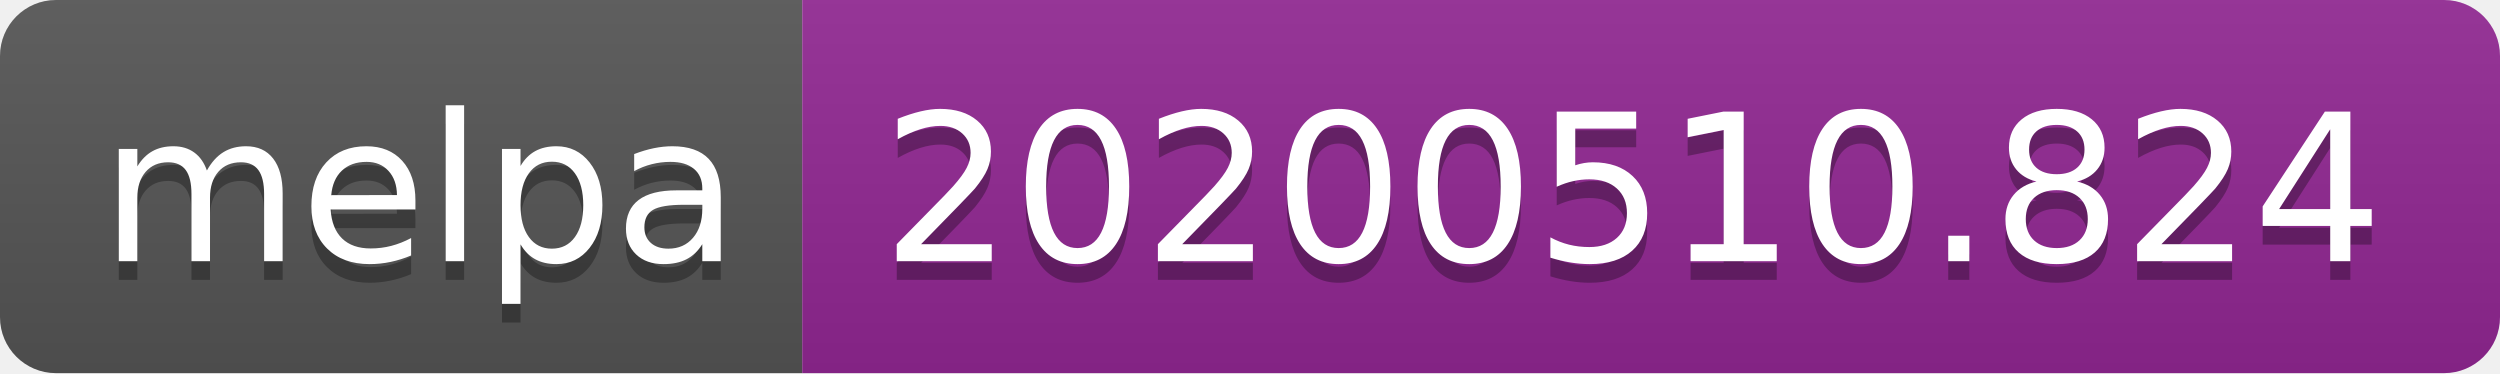
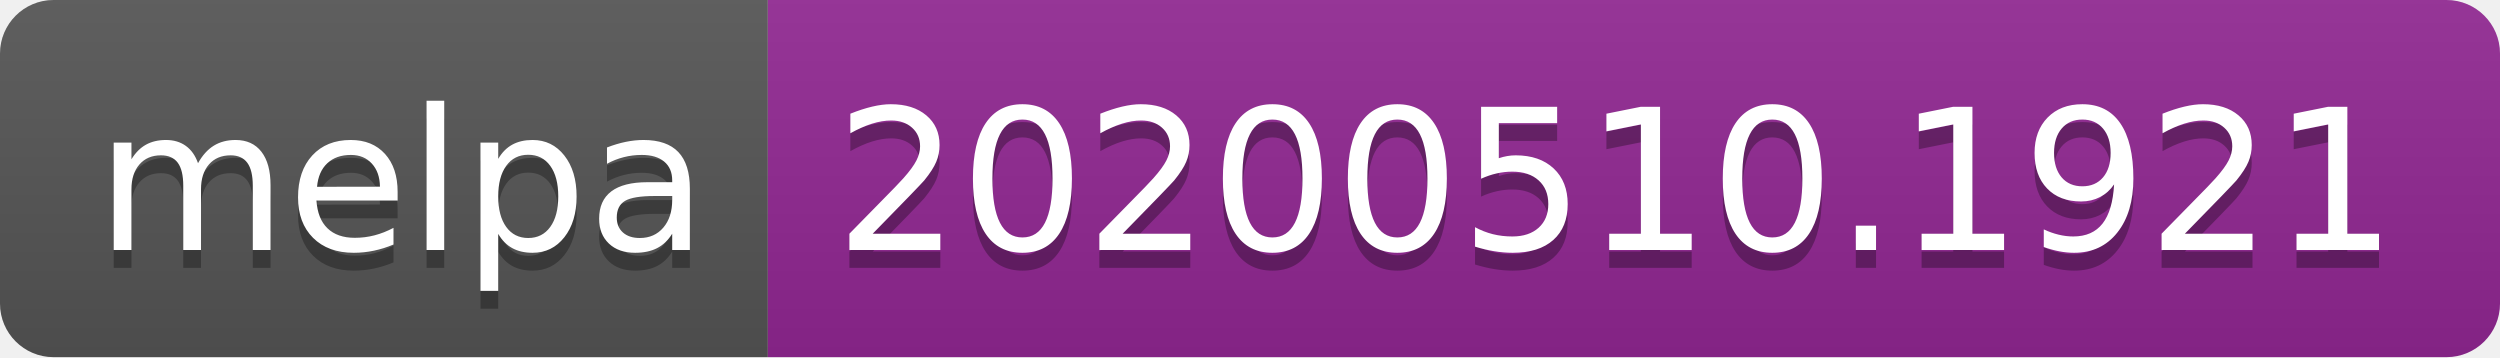
- <svg xmlns="http://www.w3.org/2000/svg" width="134" height="20">
+ <svg xmlns="http://www.w3.org/2000/svg" width="140" height="20">
  <linearGradient id="s" x2="0" y2="100%">
    <stop offset="0" stop-color="#bbb" stop-opacity=".1" />
    <stop offset="1" stop-opacity=".1" />
  </linearGradient>
  <clipPath id="r">
-     <rect width="134" height="20" rx="3" fill="#fff" />
+     <rect width="140" height="20" rx="3" fill="#fff" />
  </clipPath>
  <g clip-path="url(#r)">
    <rect width="43" height="20" fill="#555" />
-     <rect x="43" width="91" height="20" fill="#922793" />
-     <rect width="134" height="20" fill="url(#s)" />
+     <rect x="43" width="97" height="20" fill="#922793" />
+     <rect width="140" height="20" fill="url(#s)" />
  </g>
  <g fill="#fff" text-anchor="middle" font-family="Verdana,Geneva,DejaVu Sans,sans-serif" text-rendering="geometricPrecision" font-size="110">
    <text x="225" y="150" fill="#010101" fill-opacity=".3" transform="scale(.1)" textLength="330">melpa</text>
    <text x="225" y="140" transform="scale(.1)" textLength="330">melpa</text>
-     <text x="875" y="150" fill="#010101" fill-opacity=".3" transform="scale(.1)" textLength="810">20200510.824</text>
-     <text x="875" y="140" transform="scale(.1)" textLength="810">20200510.824</text>
+     <text x="905" y="150" fill="#010101" fill-opacity=".3" transform="scale(.1)" textLength="870">20200510.1921</text>
+     <text x="905" y="140" transform="scale(.1)" textLength="870">20200510.1921</text>
  </g>
</svg>
